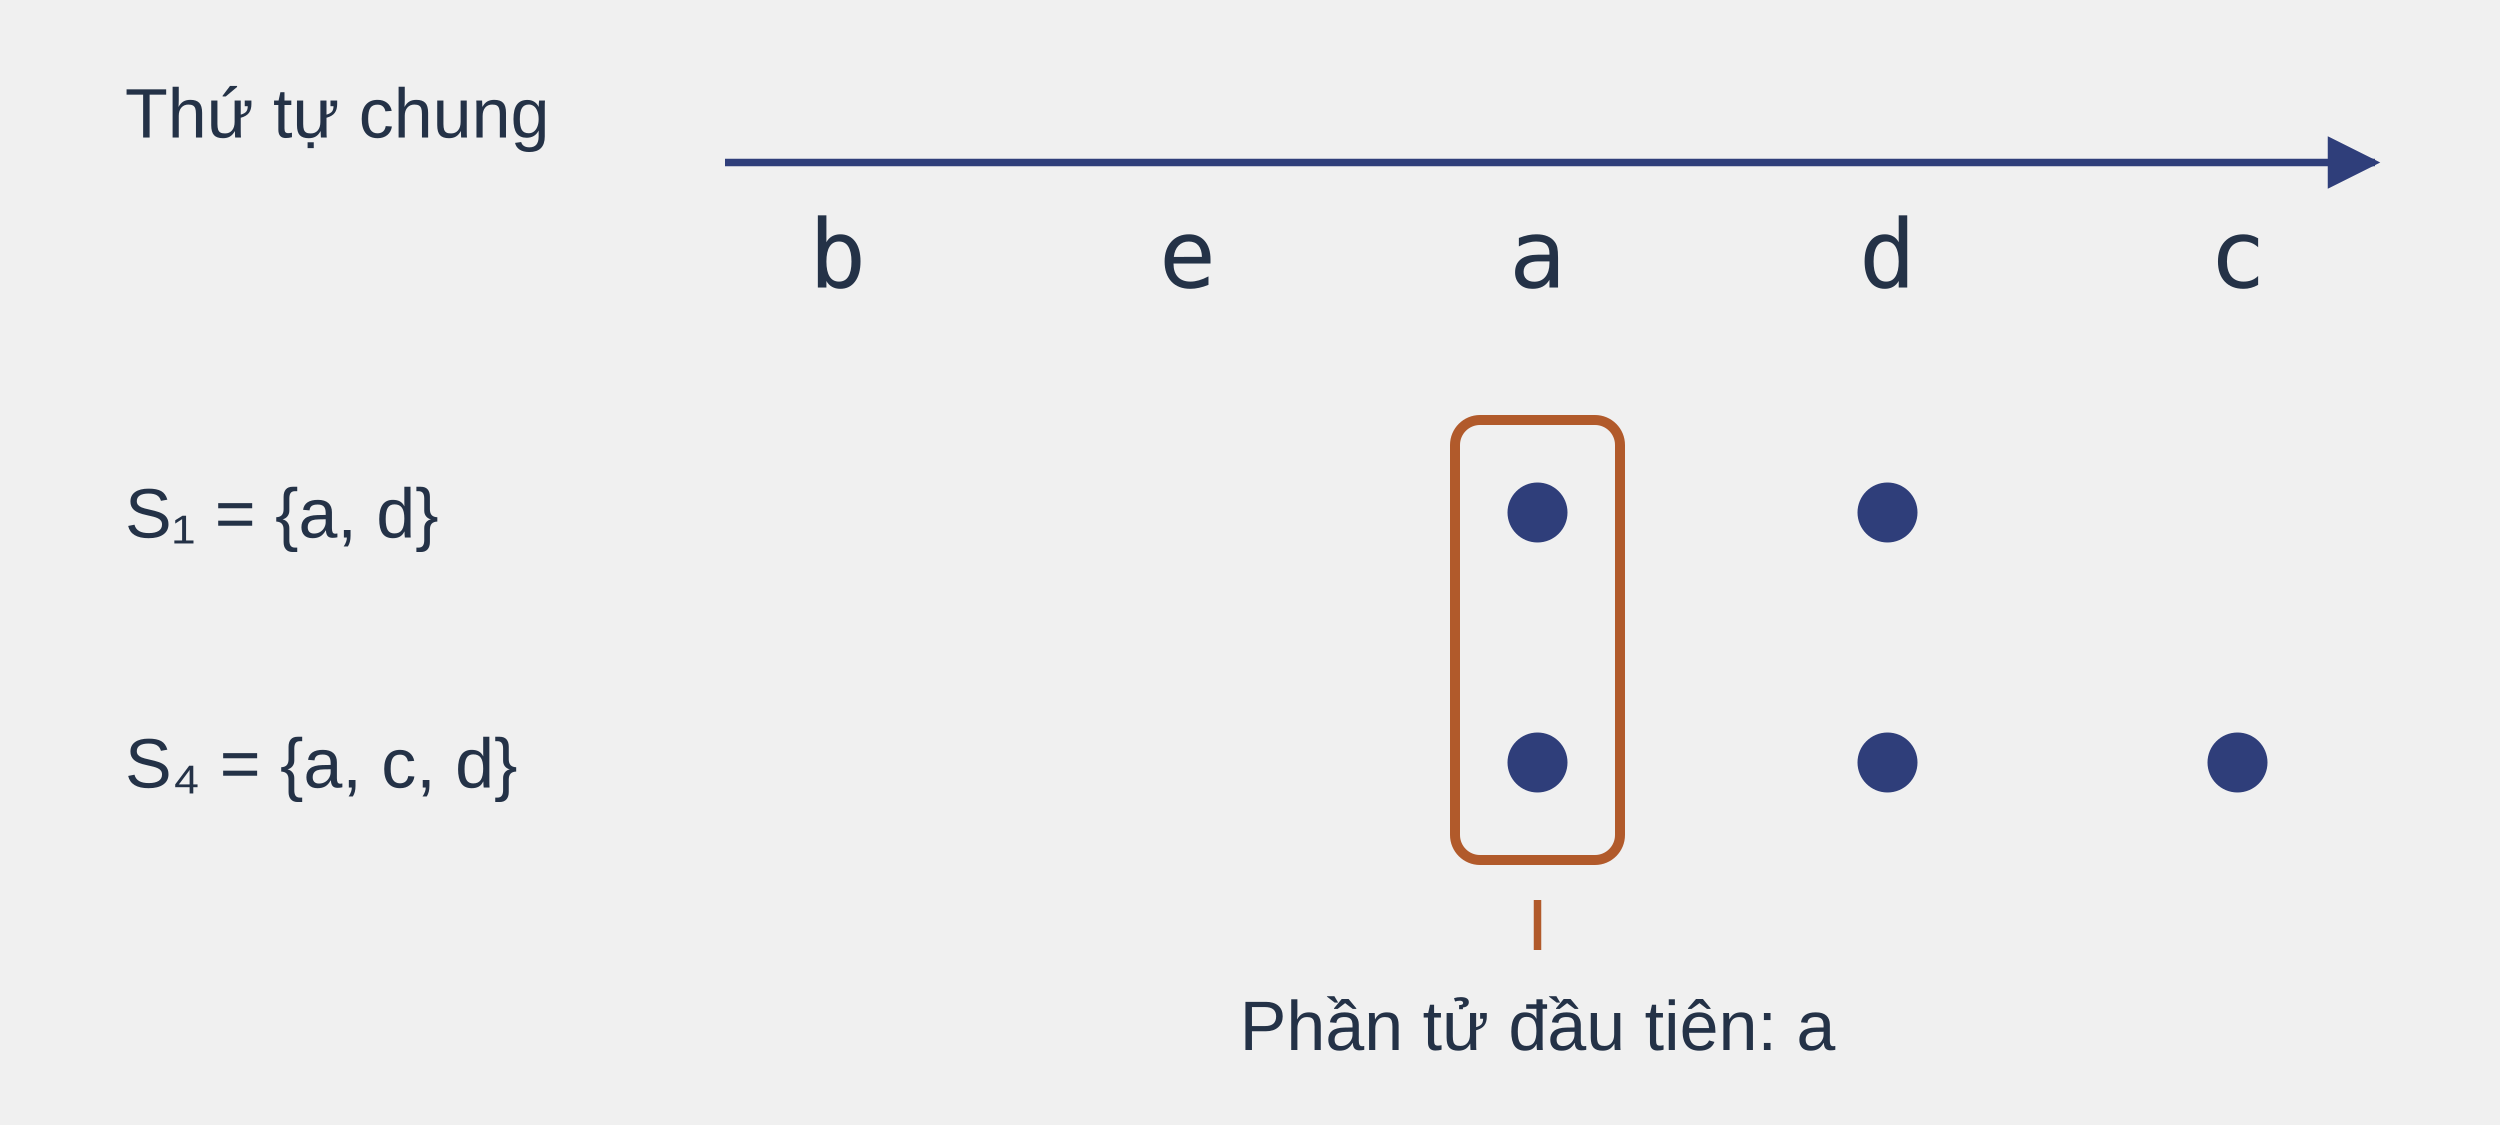
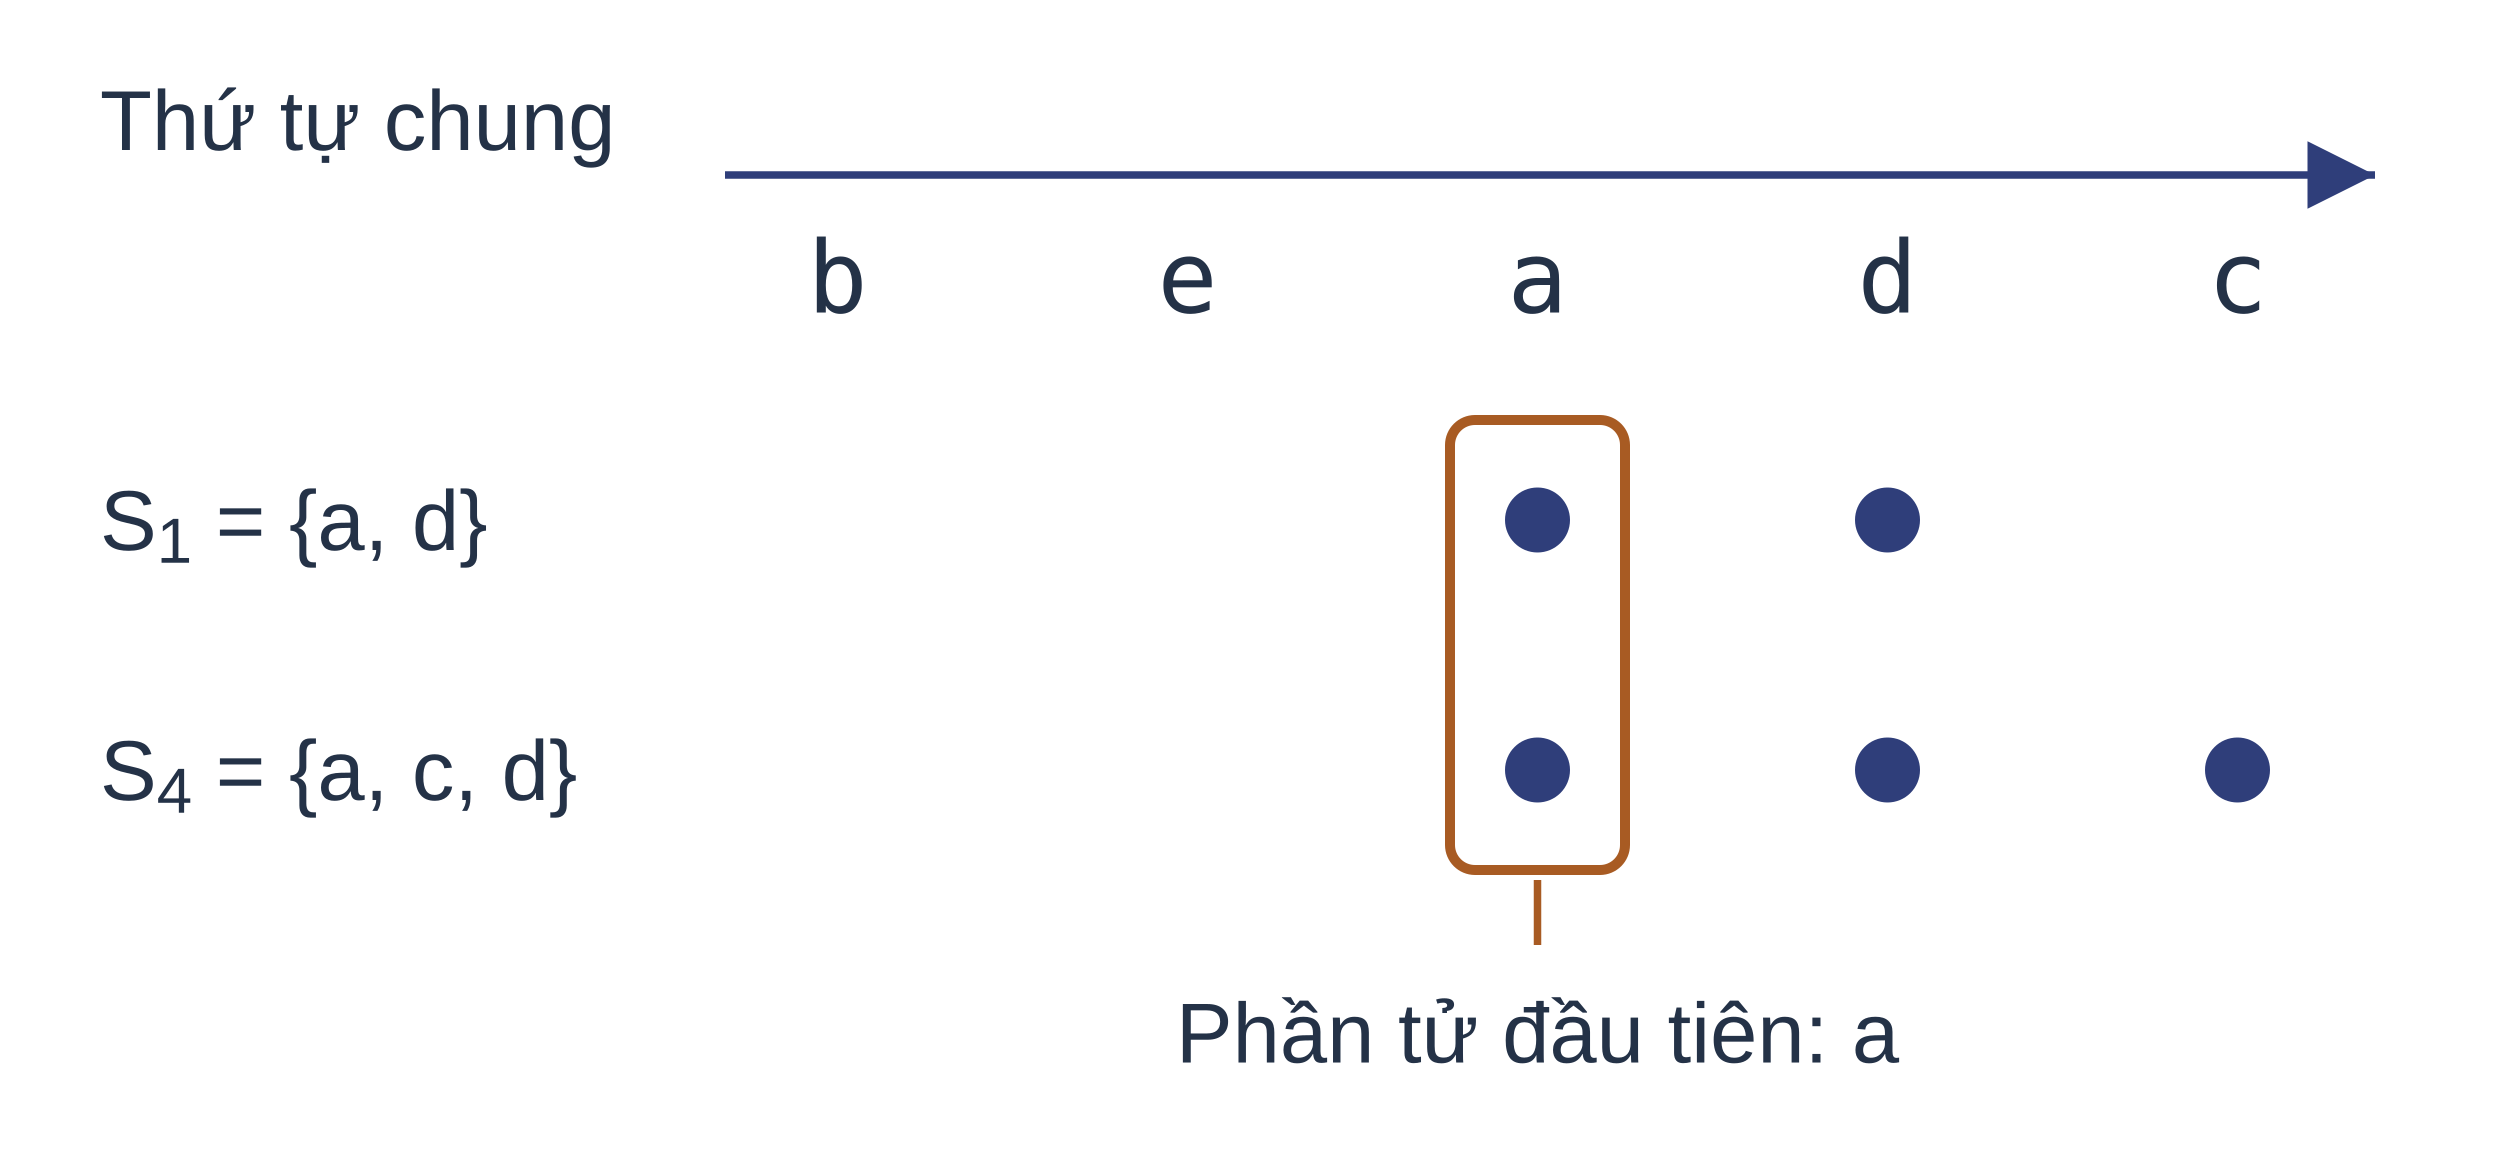
- <svg xmlns="http://www.w3.org/2000/svg" viewBox="0 0 1000 450" role="img" aria-labelledby="title desc">
+ <svg xmlns="http://www.w3.org/2000/svg" viewBox="0 0 1000 460" role="img" aria-labelledby="title desc">
  <defs>
-     <marker id="arrow" viewBox="0 0 10 10" refX="9" refY="5" markerWidth="7" markerHeight="7" orient="auto-start-reverse">
-       <path d="M 0 0 L 10 5 L 0 10 z" fill="#2f3e7a" />
+     <marker id="arrow" markerWidth="10" markerHeight="10" refX="9" refY="4.5" orient="auto">
+       <path d="M0,0 L9,4.5 L0,9 Z" fill="#2f3e7a" />
    </marker>
  </defs>
-   <g font-family="Arial, sans-serif" font-size="28" fill="#243247">
-     <text x="50" y="55">Thứ tự chung</text>
-     <path d="M290 65H950" fill="none" stroke="#2f3e7a" stroke-width="3" marker-end="url(#arrow)" />
-     <g font-size="38" font-family="monospace" text-anchor="middle">
-       <text x="335" y="115">b</text>
-       <text x="475" y="115">e</text>
-       <text x="615" y="115">a</text>
-       <text x="755" y="115">d</text>
-       <text x="895" y="115">c</text>
-     </g>
-     <text x="50" y="215">S₁ = {a, d}</text>
-     <text x="50" y="315">S₄ = {a, c, d}</text>
-     <g fill="#2f3e7a">
-       <circle cx="615" cy="205" r="12" />
-       <circle cx="755" cy="205" r="12" />
-       <circle cx="615" cy="305" r="12" />
-       <circle cx="755" cy="305" r="12" />
-       <circle cx="895" cy="305" r="12" />
-     </g>
-     <g fill="none" stroke="#b15a2b" stroke-width="4">
-       <rect x="582" y="168" width="66" height="176" rx="10" />
-     </g>
-     <path d="M615 360V380" stroke="#b15a2b" stroke-width="3" />
-     <text x="615" y="420" text-anchor="middle">Phần tử đầu tiên: a</text>
+   <rect x="0" y="0" width="1000" height="460" fill="#ffffff" />
+   <g font-family="Arial, Helvetica, sans-serif">
+     <text x="40.0" y="60.0" font-size="34" fill="#243247" text-anchor="start" font-weight="normal">Thứ tự chung</text>
+     <line x1="290.0" y1="70.0" x2="950.0" y2="70.0" stroke="#2f3e7a" stroke-width="3" marker-end="url(#arrow)" />
+     <text x="335.0" y="125.0" font-size="40" fill="#243247" text-anchor="middle" font-weight="normal" font-family="monospace">b</text>
+     <text x="475.0" y="125.0" font-size="40" fill="#243247" text-anchor="middle" font-weight="normal" font-family="monospace">e</text>
+     <text x="615.0" y="125.0" font-size="40" fill="#243247" text-anchor="middle" font-weight="normal" font-family="monospace">a</text>
+     <text x="755.0" y="125.0" font-size="40" fill="#243247" text-anchor="middle" font-weight="normal" font-family="monospace">d</text>
+     <text x="895.0" y="125.0" font-size="40" fill="#243247" text-anchor="middle" font-weight="normal" font-family="monospace">c</text>
+     <text x="40.0" y="220.0" font-size="34" fill="#243247" text-anchor="start" font-weight="normal">S<tspan baseline-shift="sub" font-size="75%">1</tspan> = {a, d}</text>
+     <text x="40.0" y="320.0" font-size="34" fill="#243247" text-anchor="start" font-weight="normal">S<tspan baseline-shift="sub" font-size="75%">4</tspan> = {a, c, d}</text>
+     <circle cx="615" cy="208" r="13" fill="#2f3e7a" />
+     <circle cx="755" cy="208" r="13" fill="#2f3e7a" />
+     <circle cx="615" cy="308" r="13" fill="#2f3e7a" />
+     <circle cx="755" cy="308" r="13" fill="#2f3e7a" />
+     <circle cx="895" cy="308" r="13" fill="#2f3e7a" />
+     <rect x="580.0" y="168.0" width="70.0" height="180.0" rx="10" fill="none" stroke="#a85b23" stroke-width="4" />
+     <line x1="615.0" y1="352.0" x2="615.0" y2="378.0" stroke="#a85b23" stroke-width="3" />
+     <text x="615.0" y="425.0" font-size="34" fill="#243247" text-anchor="middle" font-weight="normal">Phần tử đầu tiên: a</text>
  </g>
</svg>
